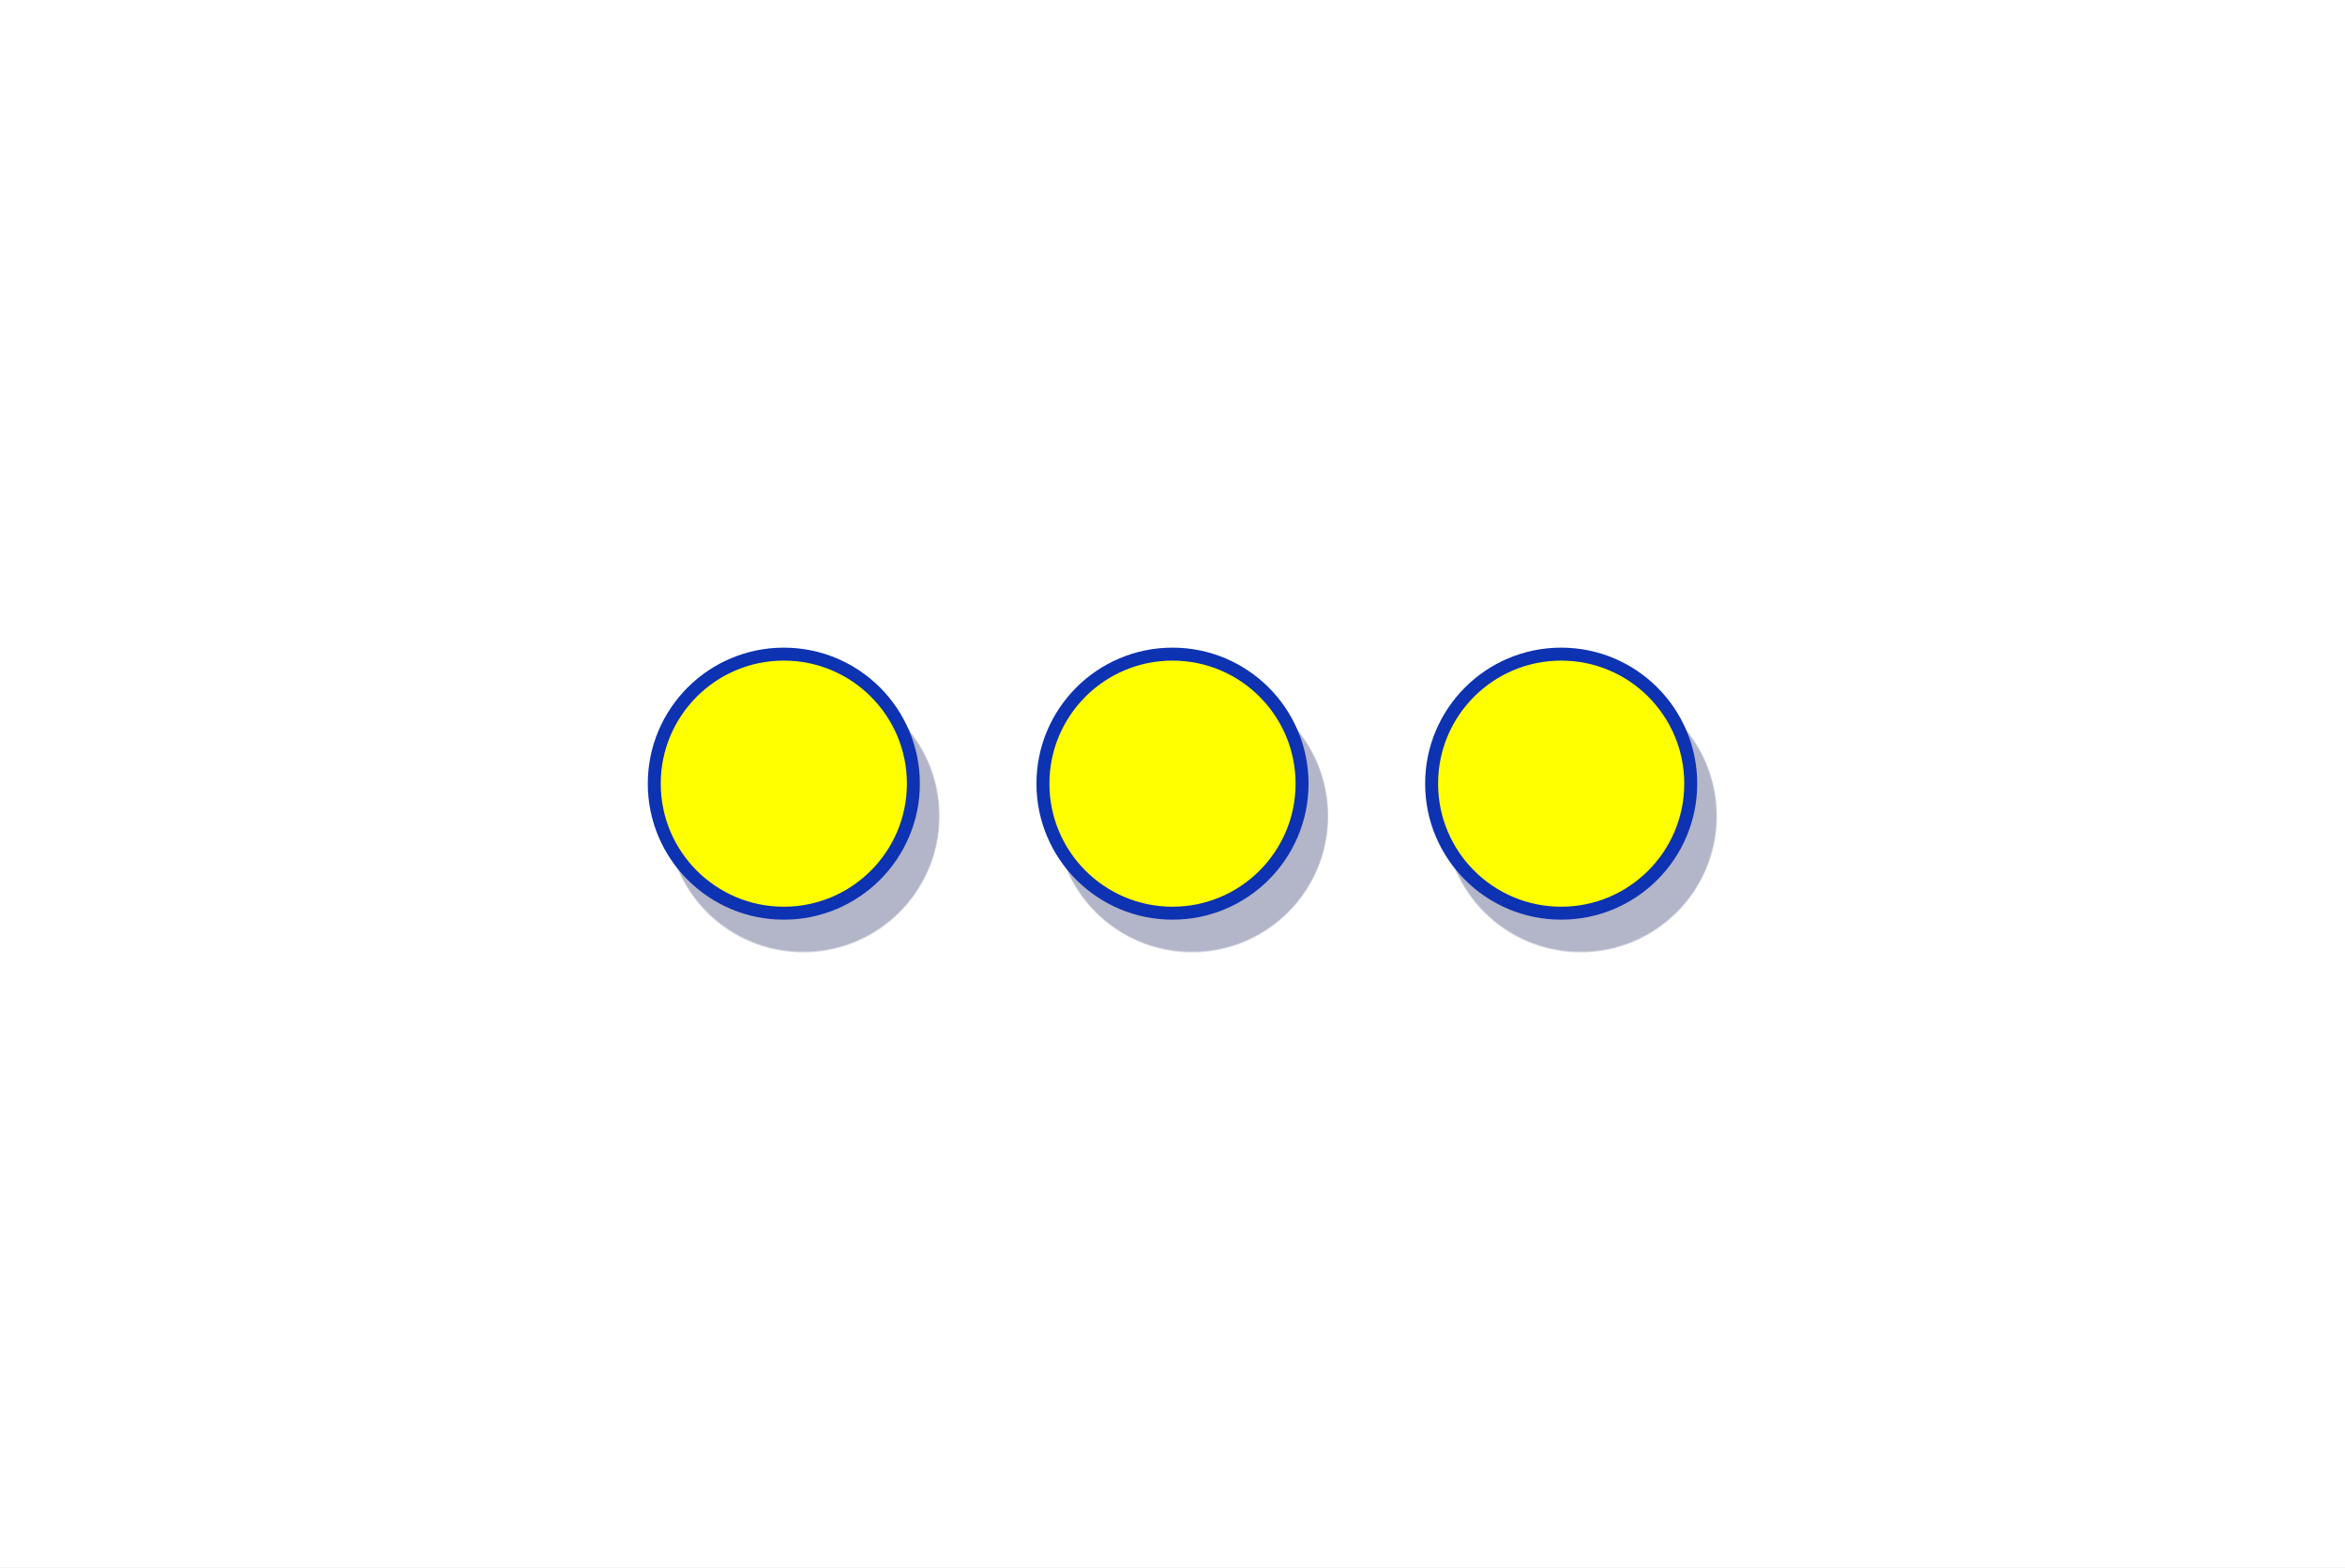
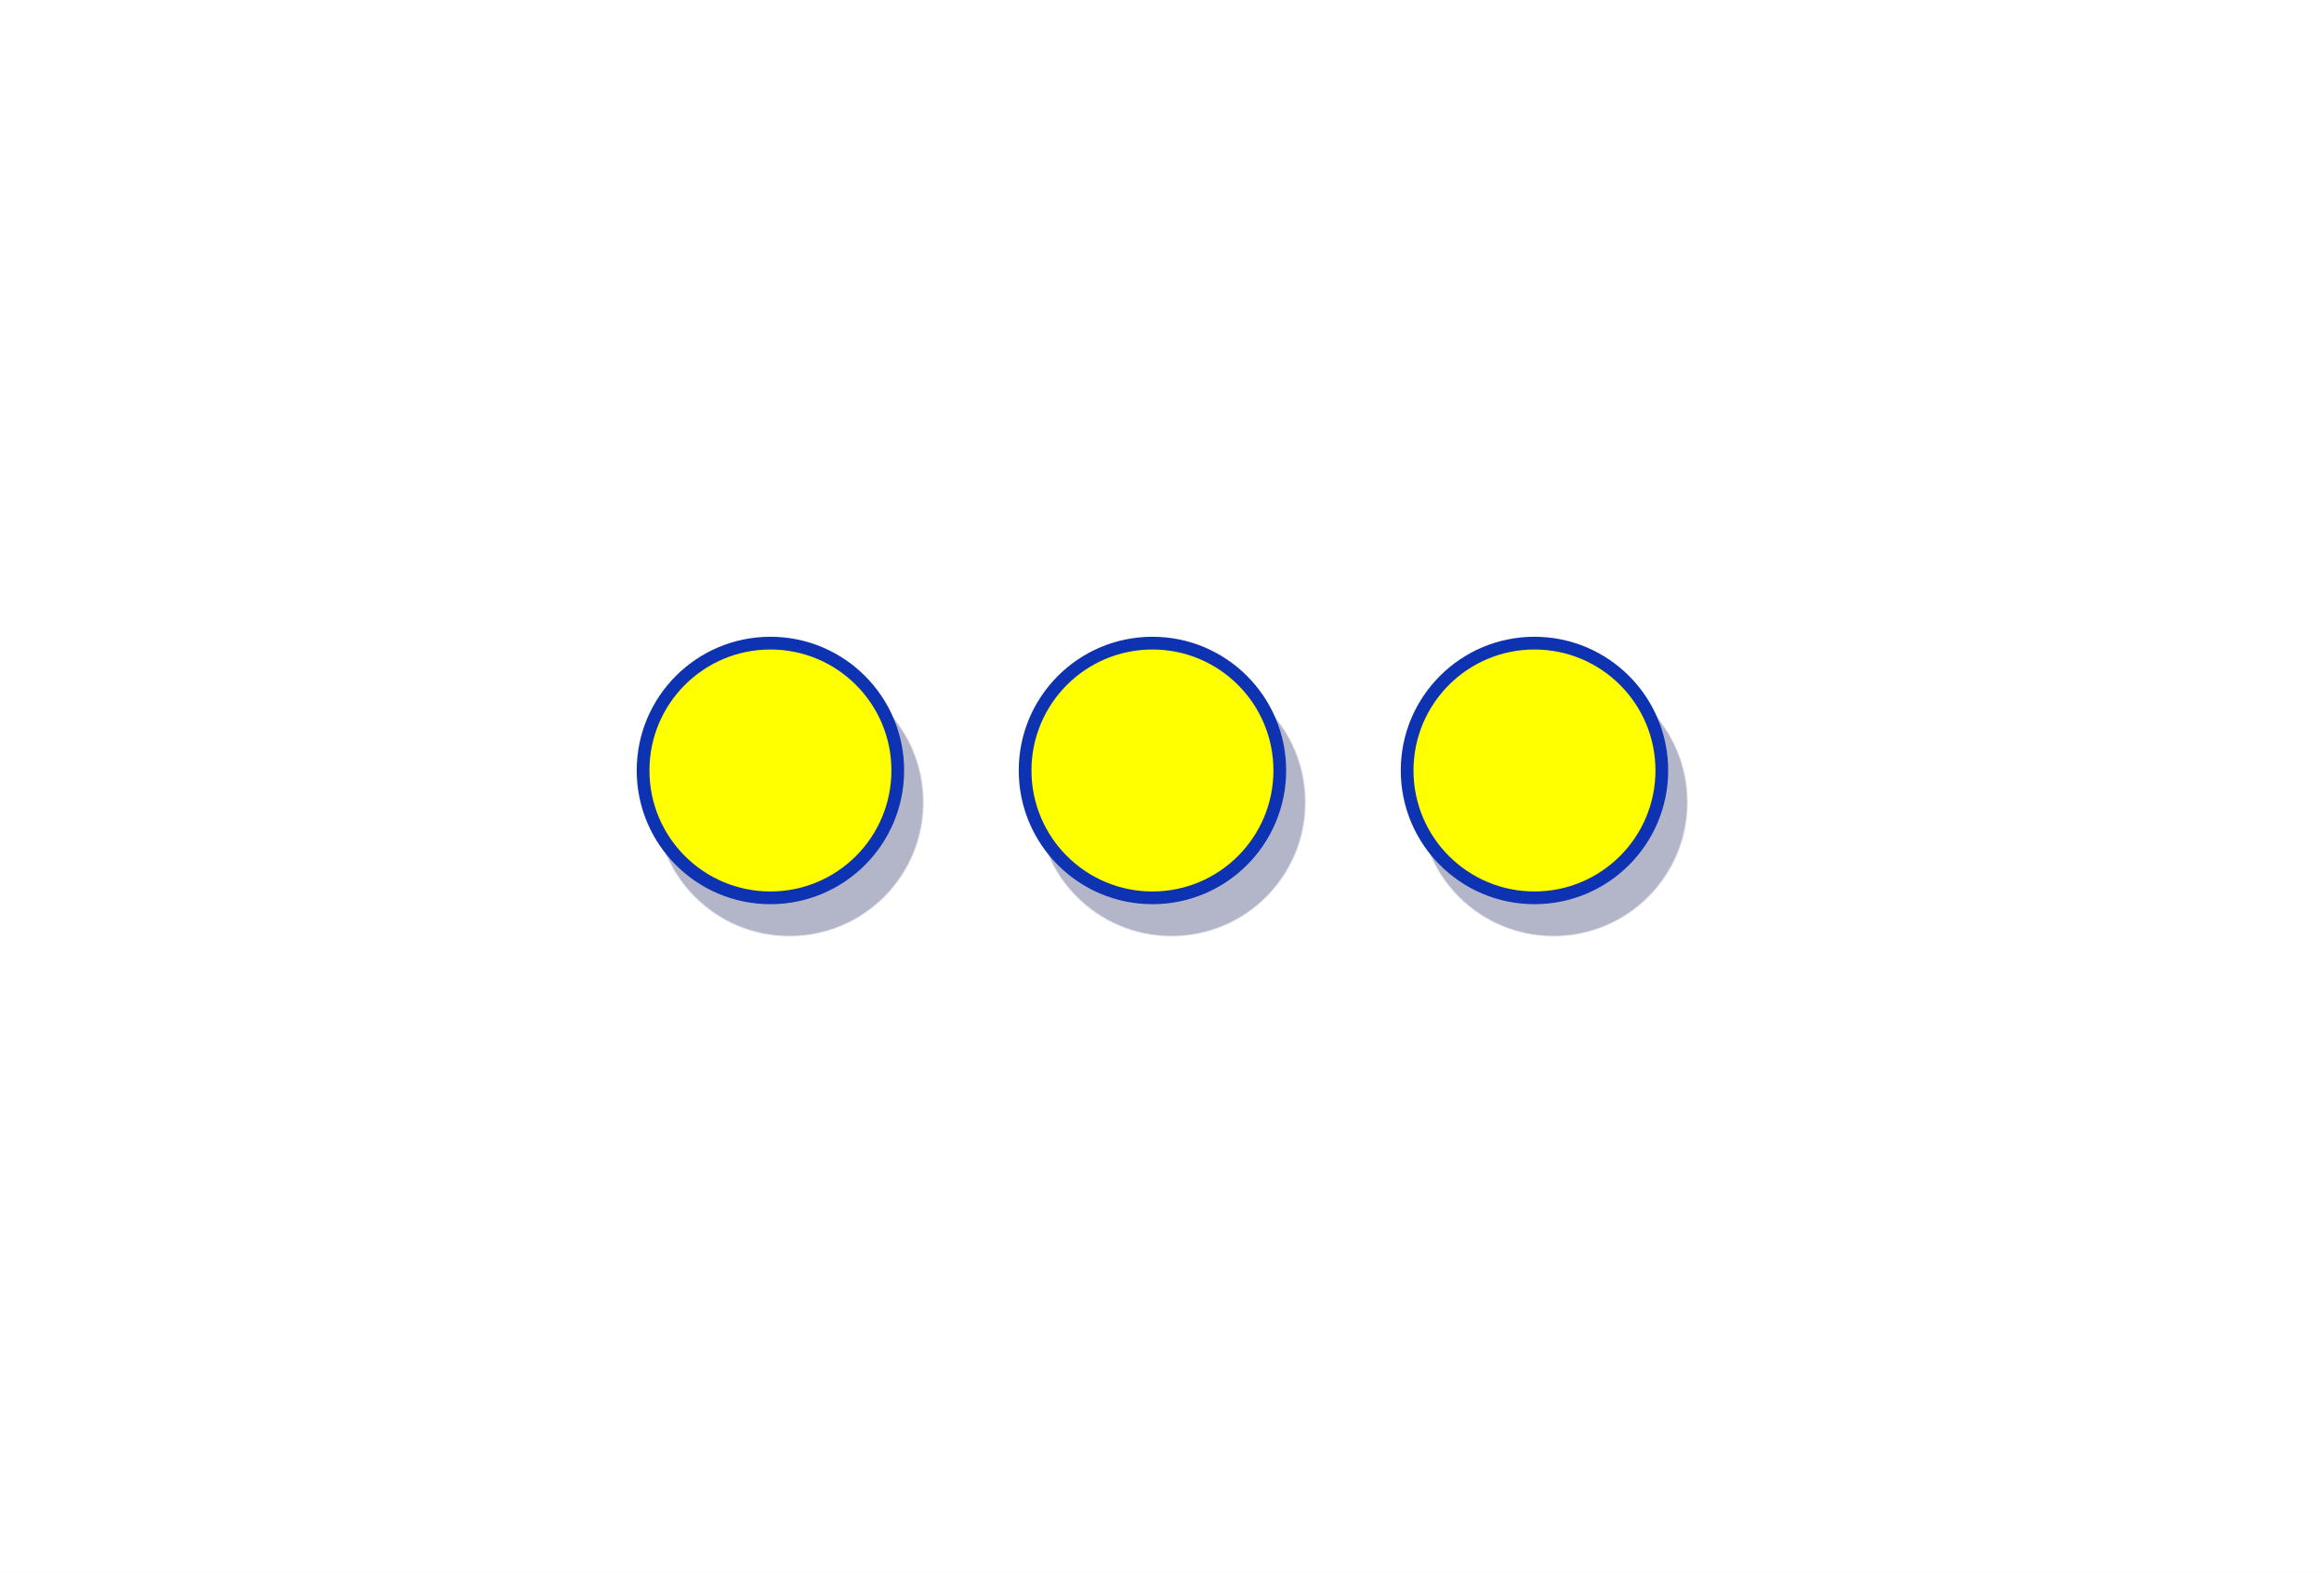
- <svg xmlns="http://www.w3.org/2000/svg" data-d2-version="0.2.0" preserveAspectRatio="xMinYMin meet" viewBox="0 0 362 242">
-   <svg class="d2-2893990050 d2-svg" width="362" height="242" viewBox="-89 -89 362 242">
-     <rect x="-89" y="-89" width="362" height="242" rx="0" fill="#FFFFFF" class=" fill-N7" stroke-width="0" />
+ <svg xmlns="http://www.w3.org/2000/svg" data-d2-version="0.2.0" preserveAspectRatio="xMinYMin meet" viewBox="0 0 365 247">
+   <svg class="d2-4221158904 d2-svg" width="365" height="247" viewBox="-89 -89 365 247">
+     <rect x="-89" y="-89" width="365" height="247" rx="0" fill="#FFFFFF" class=" fill-N7" stroke-width="0" />
+     <style type="text/css" />
    <style type="text/css">.shape {
  shape-rendering: geometricPrecision;
  stroke-linejoin: round;
}
.connection {
  stroke-linecap: round;
  stroke-linejoin: round;
}
.blend {
  mix-blend-mode: multiply;
  opacity: 0.5;
}

- 		.d2-2893990050 .fill-N1{fill:#0A0F25;}
- 		.d2-2893990050 .fill-N2{fill:#676C7E;}
- 		.d2-2893990050 .fill-N3{fill:#9499AB;}
- 		.d2-2893990050 .fill-N4{fill:#CFD2DD;}
- 		.d2-2893990050 .fill-N5{fill:#DEE1EB;}
- 		.d2-2893990050 .fill-N6{fill:#EEF1F8;}
- 		.d2-2893990050 .fill-N7{fill:#FFFFFF;}
- 		.d2-2893990050 .fill-B1{fill:#0D32B2;}
- 		.d2-2893990050 .fill-B2{fill:#0D32B2;}
- 		.d2-2893990050 .fill-B3{fill:#E3E9FD;}
- 		.d2-2893990050 .fill-B4{fill:#E3E9FD;}
- 		.d2-2893990050 .fill-B5{fill:#EDF0FD;}
- 		.d2-2893990050 .fill-B6{fill:#F7F8FE;}
- 		.d2-2893990050 .fill-AA2{fill:#4A6FF3;}
- 		.d2-2893990050 .fill-AA4{fill:#EDF0FD;}
- 		.d2-2893990050 .fill-AA5{fill:#F7F8FE;}
- 		.d2-2893990050 .fill-AB4{fill:#EDF0FD;}
- 		.d2-2893990050 .fill-AB5{fill:#F7F8FE;}
- 		.d2-2893990050 .stroke-N1{stroke:#0A0F25;}
- 		.d2-2893990050 .stroke-N2{stroke:#676C7E;}
- 		.d2-2893990050 .stroke-N3{stroke:#9499AB;}
- 		.d2-2893990050 .stroke-N4{stroke:#CFD2DD;}
- 		.d2-2893990050 .stroke-N5{stroke:#DEE1EB;}
- 		.d2-2893990050 .stroke-N6{stroke:#EEF1F8;}
- 		.d2-2893990050 .stroke-N7{stroke:#FFFFFF;}
- 		.d2-2893990050 .stroke-B1{stroke:#0D32B2;}
- 		.d2-2893990050 .stroke-B2{stroke:#0D32B2;}
- 		.d2-2893990050 .stroke-B3{stroke:#E3E9FD;}
- 		.d2-2893990050 .stroke-B4{stroke:#E3E9FD;}
- 		.d2-2893990050 .stroke-B5{stroke:#EDF0FD;}
- 		.d2-2893990050 .stroke-B6{stroke:#F7F8FE;}
- 		.d2-2893990050 .stroke-AA2{stroke:#4A6FF3;}
- 		.d2-2893990050 .stroke-AA4{stroke:#EDF0FD;}
- 		.d2-2893990050 .stroke-AA5{stroke:#F7F8FE;}
- 		.d2-2893990050 .stroke-AB4{stroke:#EDF0FD;}
- 		.d2-2893990050 .stroke-AB5{stroke:#F7F8FE;}
- 		.d2-2893990050 .background-color-N1{background-color:#0A0F25;}
- 		.d2-2893990050 .background-color-N2{background-color:#676C7E;}
- 		.d2-2893990050 .background-color-N3{background-color:#9499AB;}
- 		.d2-2893990050 .background-color-N4{background-color:#CFD2DD;}
- 		.d2-2893990050 .background-color-N5{background-color:#DEE1EB;}
- 		.d2-2893990050 .background-color-N6{background-color:#EEF1F8;}
- 		.d2-2893990050 .background-color-N7{background-color:#FFFFFF;}
- 		.d2-2893990050 .background-color-B1{background-color:#0D32B2;}
- 		.d2-2893990050 .background-color-B2{background-color:#0D32B2;}
- 		.d2-2893990050 .background-color-B3{background-color:#E3E9FD;}
- 		.d2-2893990050 .background-color-B4{background-color:#E3E9FD;}
- 		.d2-2893990050 .background-color-B5{background-color:#EDF0FD;}
- 		.d2-2893990050 .background-color-B6{background-color:#F7F8FE;}
- 		.d2-2893990050 .background-color-AA2{background-color:#4A6FF3;}
- 		.d2-2893990050 .background-color-AA4{background-color:#EDF0FD;}
- 		.d2-2893990050 .background-color-AA5{background-color:#F7F8FE;}
- 		.d2-2893990050 .background-color-AB4{background-color:#EDF0FD;}
- 		.d2-2893990050 .background-color-AB5{background-color:#F7F8FE;}
- 		.d2-2893990050 .color-N1{color:#0A0F25;}
- 		.d2-2893990050 .color-N2{color:#676C7E;}
- 		.d2-2893990050 .color-N3{color:#9499AB;}
- 		.d2-2893990050 .color-N4{color:#CFD2DD;}
- 		.d2-2893990050 .color-N5{color:#DEE1EB;}
- 		.d2-2893990050 .color-N6{color:#EEF1F8;}
- 		.d2-2893990050 .color-N7{color:#FFFFFF;}
- 		.d2-2893990050 .color-B1{color:#0D32B2;}
- 		.d2-2893990050 .color-B2{color:#0D32B2;}
- 		.d2-2893990050 .color-B3{color:#E3E9FD;}
- 		.d2-2893990050 .color-B4{color:#E3E9FD;}
- 		.d2-2893990050 .color-B5{color:#EDF0FD;}
- 		.d2-2893990050 .color-B6{color:#F7F8FE;}
- 		.d2-2893990050 .color-AA2{color:#4A6FF3;}
- 		.d2-2893990050 .color-AA4{color:#EDF0FD;}
- 		.d2-2893990050 .color-AA5{color:#F7F8FE;}
- 		.d2-2893990050 .color-AB4{color:#EDF0FD;}
- 		.d2-2893990050 .color-AB5{color:#F7F8FE;}.appendix text.text{fill:#0A0F25}.md{--color-fg-default:#0A0F25;--color-fg-muted:#676C7E;--color-fg-subtle:#9499AB;--color-canvas-default:#FFFFFF;--color-canvas-subtle:#EEF1F8;--color-border-default:#0D32B2;--color-border-muted:#0D32B2;--color-neutral-muted:#EEF1F8;--color-accent-fg:#0D32B2;--color-accent-emphasis:#0D32B2;--color-attention-subtle:#676C7E;--color-danger-fg:red;}.sketch-overlay-B1{fill:url(#streaks-darker-d2-2893990050);mix-blend-mode:lighten}.sketch-overlay-B2{fill:url(#streaks-darker-d2-2893990050);mix-blend-mode:lighten}.sketch-overlay-B3{fill:url(#streaks-bright-d2-2893990050);mix-blend-mode:darken}.sketch-overlay-B4{fill:url(#streaks-bright-d2-2893990050);mix-blend-mode:darken}.sketch-overlay-B5{fill:url(#streaks-bright-d2-2893990050);mix-blend-mode:darken}.sketch-overlay-B6{fill:url(#streaks-bright-d2-2893990050);mix-blend-mode:darken}.sketch-overlay-AA2{fill:url(#streaks-dark-d2-2893990050);mix-blend-mode:overlay}.sketch-overlay-AA4{fill:url(#streaks-bright-d2-2893990050);mix-blend-mode:darken}.sketch-overlay-AA5{fill:url(#streaks-bright-d2-2893990050);mix-blend-mode:darken}.sketch-overlay-AB4{fill:url(#streaks-bright-d2-2893990050);mix-blend-mode:darken}.sketch-overlay-AB5{fill:url(#streaks-bright-d2-2893990050);mix-blend-mode:darken}.sketch-overlay-N1{fill:url(#streaks-darker-d2-2893990050);mix-blend-mode:lighten}.sketch-overlay-N2{fill:url(#streaks-dark-d2-2893990050);mix-blend-mode:overlay}.sketch-overlay-N3{fill:url(#streaks-normal-d2-2893990050);mix-blend-mode:color-burn}.sketch-overlay-N4{fill:url(#streaks-normal-d2-2893990050);mix-blend-mode:color-burn}.sketch-overlay-N5{fill:url(#streaks-bright-d2-2893990050);mix-blend-mode:darken}.sketch-overlay-N6{fill:url(#streaks-bright-d2-2893990050);mix-blend-mode:darken}.sketch-overlay-N7{fill:url(#streaks-bright-d2-2893990050);mix-blend-mode:darken}.light-code{display: block}.dark-code{display: none}</style>
+ 		.d2-4221158904 .fill-N1{fill:#0A0F25;}
+ 		.d2-4221158904 .fill-N2{fill:#676C7E;}
+ 		.d2-4221158904 .fill-N3{fill:#9499AB;}
+ 		.d2-4221158904 .fill-N4{fill:#CFD2DD;}
+ 		.d2-4221158904 .fill-N5{fill:#DEE1EB;}
+ 		.d2-4221158904 .fill-N6{fill:#EEF1F8;}
+ 		.d2-4221158904 .fill-N7{fill:#FFFFFF;}
+ 		.d2-4221158904 .fill-B1{fill:#0D32B2;}
+ 		.d2-4221158904 .fill-B2{fill:#0D32B2;}
+ 		.d2-4221158904 .fill-B3{fill:#E3E9FD;}
+ 		.d2-4221158904 .fill-B4{fill:#E3E9FD;}
+ 		.d2-4221158904 .fill-B5{fill:#EDF0FD;}
+ 		.d2-4221158904 .fill-B6{fill:#F7F8FE;}
+ 		.d2-4221158904 .fill-AA2{fill:#4A6FF3;}
+ 		.d2-4221158904 .fill-AA4{fill:#EDF0FD;}
+ 		.d2-4221158904 .fill-AA5{fill:#F7F8FE;}
+ 		.d2-4221158904 .fill-AB4{fill:#EDF0FD;}
+ 		.d2-4221158904 .fill-AB5{fill:#F7F8FE;}
+ 		.d2-4221158904 .stroke-N1{stroke:#0A0F25;}
+ 		.d2-4221158904 .stroke-N2{stroke:#676C7E;}
+ 		.d2-4221158904 .stroke-N3{stroke:#9499AB;}
+ 		.d2-4221158904 .stroke-N4{stroke:#CFD2DD;}
+ 		.d2-4221158904 .stroke-N5{stroke:#DEE1EB;}
+ 		.d2-4221158904 .stroke-N6{stroke:#EEF1F8;}
+ 		.d2-4221158904 .stroke-N7{stroke:#FFFFFF;}
+ 		.d2-4221158904 .stroke-B1{stroke:#0D32B2;}
+ 		.d2-4221158904 .stroke-B2{stroke:#0D32B2;}
+ 		.d2-4221158904 .stroke-B3{stroke:#E3E9FD;}
+ 		.d2-4221158904 .stroke-B4{stroke:#E3E9FD;}
+ 		.d2-4221158904 .stroke-B5{stroke:#EDF0FD;}
+ 		.d2-4221158904 .stroke-B6{stroke:#F7F8FE;}
+ 		.d2-4221158904 .stroke-AA2{stroke:#4A6FF3;}
+ 		.d2-4221158904 .stroke-AA4{stroke:#EDF0FD;}
+ 		.d2-4221158904 .stroke-AA5{stroke:#F7F8FE;}
+ 		.d2-4221158904 .stroke-AB4{stroke:#EDF0FD;}
+ 		.d2-4221158904 .stroke-AB5{stroke:#F7F8FE;}
+ 		.d2-4221158904 .background-color-N1{background-color:#0A0F25;}
+ 		.d2-4221158904 .background-color-N2{background-color:#676C7E;}
+ 		.d2-4221158904 .background-color-N3{background-color:#9499AB;}
+ 		.d2-4221158904 .background-color-N4{background-color:#CFD2DD;}
+ 		.d2-4221158904 .background-color-N5{background-color:#DEE1EB;}
+ 		.d2-4221158904 .background-color-N6{background-color:#EEF1F8;}
+ 		.d2-4221158904 .background-color-N7{background-color:#FFFFFF;}
+ 		.d2-4221158904 .background-color-B1{background-color:#0D32B2;}
+ 		.d2-4221158904 .background-color-B2{background-color:#0D32B2;}
+ 		.d2-4221158904 .background-color-B3{background-color:#E3E9FD;}
+ 		.d2-4221158904 .background-color-B4{background-color:#E3E9FD;}
+ 		.d2-4221158904 .background-color-B5{background-color:#EDF0FD;}
+ 		.d2-4221158904 .background-color-B6{background-color:#F7F8FE;}
+ 		.d2-4221158904 .background-color-AA2{background-color:#4A6FF3;}
+ 		.d2-4221158904 .background-color-AA4{background-color:#EDF0FD;}
+ 		.d2-4221158904 .background-color-AA5{background-color:#F7F8FE;}
+ 		.d2-4221158904 .background-color-AB4{background-color:#EDF0FD;}
+ 		.d2-4221158904 .background-color-AB5{background-color:#F7F8FE;}
+ 		.d2-4221158904 .color-N1{color:#0A0F25;}
+ 		.d2-4221158904 .color-N2{color:#676C7E;}
+ 		.d2-4221158904 .color-N3{color:#9499AB;}
+ 		.d2-4221158904 .color-N4{color:#CFD2DD;}
+ 		.d2-4221158904 .color-N5{color:#DEE1EB;}
+ 		.d2-4221158904 .color-N6{color:#EEF1F8;}
+ 		.d2-4221158904 .color-N7{color:#FFFFFF;}
+ 		.d2-4221158904 .color-B1{color:#0D32B2;}
+ 		.d2-4221158904 .color-B2{color:#0D32B2;}
+ 		.d2-4221158904 .color-B3{color:#E3E9FD;}
+ 		.d2-4221158904 .color-B4{color:#E3E9FD;}
+ 		.d2-4221158904 .color-B5{color:#EDF0FD;}
+ 		.d2-4221158904 .color-B6{color:#F7F8FE;}
+ 		.d2-4221158904 .color-AA2{color:#4A6FF3;}
+ 		.d2-4221158904 .color-AA4{color:#EDF0FD;}
+ 		.d2-4221158904 .color-AA5{color:#F7F8FE;}
+ 		.d2-4221158904 .color-AB4{color:#EDF0FD;}
+ 		.d2-4221158904 .color-AB5{color:#F7F8FE;}.appendix text.text{fill:#0A0F25}.md{--color-fg-default:#0A0F25;--color-fg-muted:#676C7E;--color-fg-subtle:#9499AB;--color-canvas-default:#FFFFFF;--color-canvas-subtle:#EEF1F8;--color-border-default:#0D32B2;--color-border-muted:#0D32B2;--color-neutral-muted:#EEF1F8;--color-accent-fg:#0D32B2;--color-accent-emphasis:#0D32B2;--color-attention-subtle:#676C7E;--color-danger-fg:red;}.sketch-overlay-B1{fill:url(#streaks-darker-d2-4221158904);mix-blend-mode:lighten}.sketch-overlay-B2{fill:url(#streaks-darker-d2-4221158904);mix-blend-mode:lighten}.sketch-overlay-B3{fill:url(#streaks-bright-d2-4221158904);mix-blend-mode:darken}.sketch-overlay-B4{fill:url(#streaks-bright-d2-4221158904);mix-blend-mode:darken}.sketch-overlay-B5{fill:url(#streaks-bright-d2-4221158904);mix-blend-mode:darken}.sketch-overlay-B6{fill:url(#streaks-bright-d2-4221158904);mix-blend-mode:darken}.sketch-overlay-AA2{fill:url(#streaks-dark-d2-4221158904);mix-blend-mode:overlay}.sketch-overlay-AA4{fill:url(#streaks-bright-d2-4221158904);mix-blend-mode:darken}.sketch-overlay-AA5{fill:url(#streaks-bright-d2-4221158904);mix-blend-mode:darken}.sketch-overlay-AB4{fill:url(#streaks-bright-d2-4221158904);mix-blend-mode:darken}.sketch-overlay-AB5{fill:url(#streaks-bright-d2-4221158904);mix-blend-mode:darken}.sketch-overlay-N1{fill:url(#streaks-darker-d2-4221158904);mix-blend-mode:lighten}.sketch-overlay-N2{fill:url(#streaks-dark-d2-4221158904);mix-blend-mode:overlay}.sketch-overlay-N3{fill:url(#streaks-normal-d2-4221158904);mix-blend-mode:color-burn}.sketch-overlay-N4{fill:url(#streaks-normal-d2-4221158904);mix-blend-mode:color-burn}.sketch-overlay-N5{fill:url(#streaks-bright-d2-4221158904);mix-blend-mode:darken}.sketch-overlay-N6{fill:url(#streaks-bright-d2-4221158904);mix-blend-mode:darken}.sketch-overlay-N7{fill:url(#streaks-bright-d2-4221158904);mix-blend-mode:darken}.light-code{display: block}.dark-code{display: none}</style>
    <defs>
      <filter id="shadow-filter" width="200%" height="200%" x="-50%" y="-50%">
        <feGaussianBlur stdDeviation="1.7 " in="SourceGraphic" />
        <feFlood flood-color="#3d4574" flood-opacity="0.4" result="ShadowFeFlood" in="SourceGraphic" />
        <feComposite in="ShadowFeFlood" in2="SourceAlpha" operator="in" result="ShadowFeComposite" />
        <feOffset dx="3" dy="5" result="ShadowFeOffset" in="ShadowFeComposite" />
        <feBlend in="SourceGraphic" in2="ShadowFeOffset" mode="normal" result="ShadowFeBlend" />
      </filter>
    </defs>
-     <g class="eA==">
+     <g class="eA== shiny orb">
      <g class="shape" filter="url(#shadow-filter)">
-         <ellipse cx="32" cy="32" rx="20" ry="20" fill="yellow" stroke="#0D32B2" stroke-width="2" />
+         <ellipse rx="20" ry="20" cx="32" cy="32" stroke="#0D32B2" fill="yellow" class="shape stroke-B1" style="stroke-width:2;" />
      </g>
    </g>
-     <g class="eQ==">
+     <g class="eQ== shiny orb">
      <g class="shape" filter="url(#shadow-filter)">
-         <ellipse cx="92" cy="32" rx="20" ry="20" fill="yellow" stroke="#0D32B2" stroke-width="2" />
+         <ellipse rx="20" ry="20" cx="92" cy="32" stroke="#0D32B2" fill="yellow" class="shape stroke-B1" style="stroke-width:2;" />
      </g>
    </g>
-     <g class="eg==">
+     <g class="eg== shiny orb">
      <g class="shape" filter="url(#shadow-filter)">
-         <ellipse cx="152" cy="32" rx="20" ry="20" fill="yellow" stroke="#0D32B2" stroke-width="2" />
+         <ellipse rx="20" ry="20" cx="152" cy="32" stroke="#0D32B2" fill="yellow" class="shape stroke-B1" style="stroke-width:2;" />
      </g>
    </g>
-     <mask id="d2-2893990050" maskUnits="userSpaceOnUse" x="-89" y="-89" width="362" height="242">
-       <rect x="-89" y="-89" width="362" height="242" fill="white" />
+     <mask id="d2-4221158904" maskUnits="userSpaceOnUse" x="-89" y="-89" width="365" height="247">
+       <rect x="-89" y="-89" width="365" height="247" fill="white" />
    </mask>
  </svg>
</svg>
